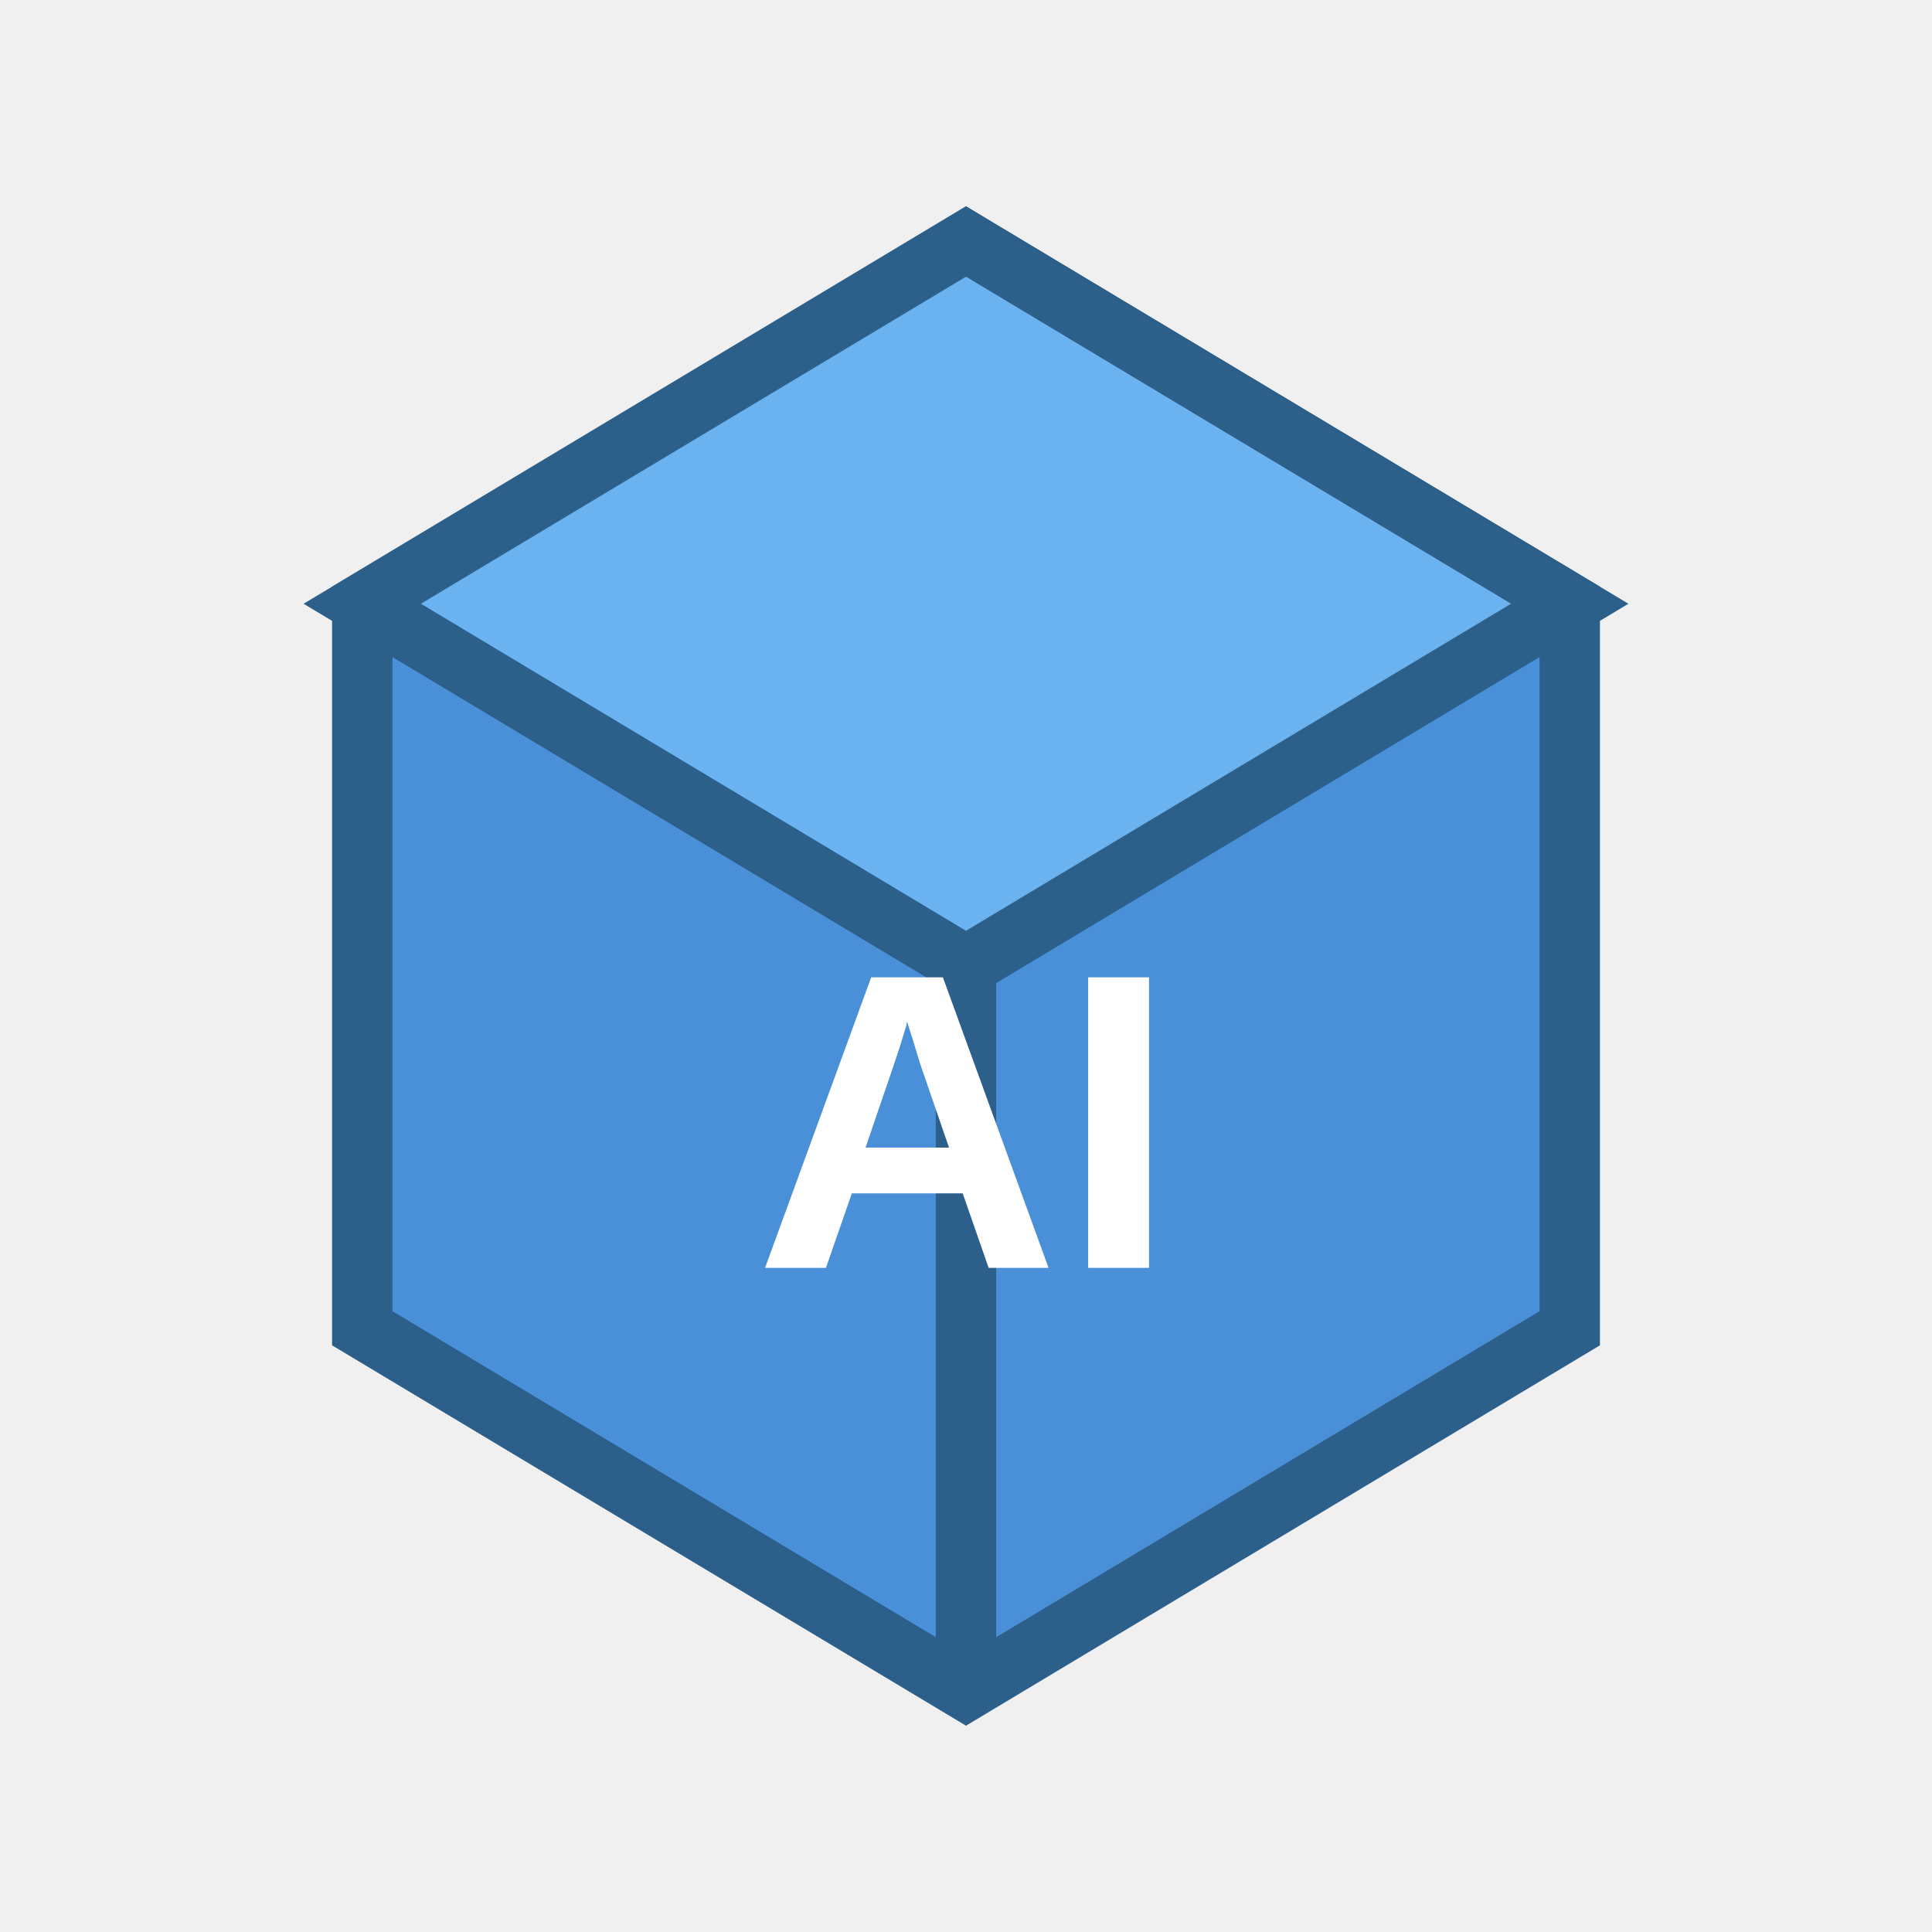
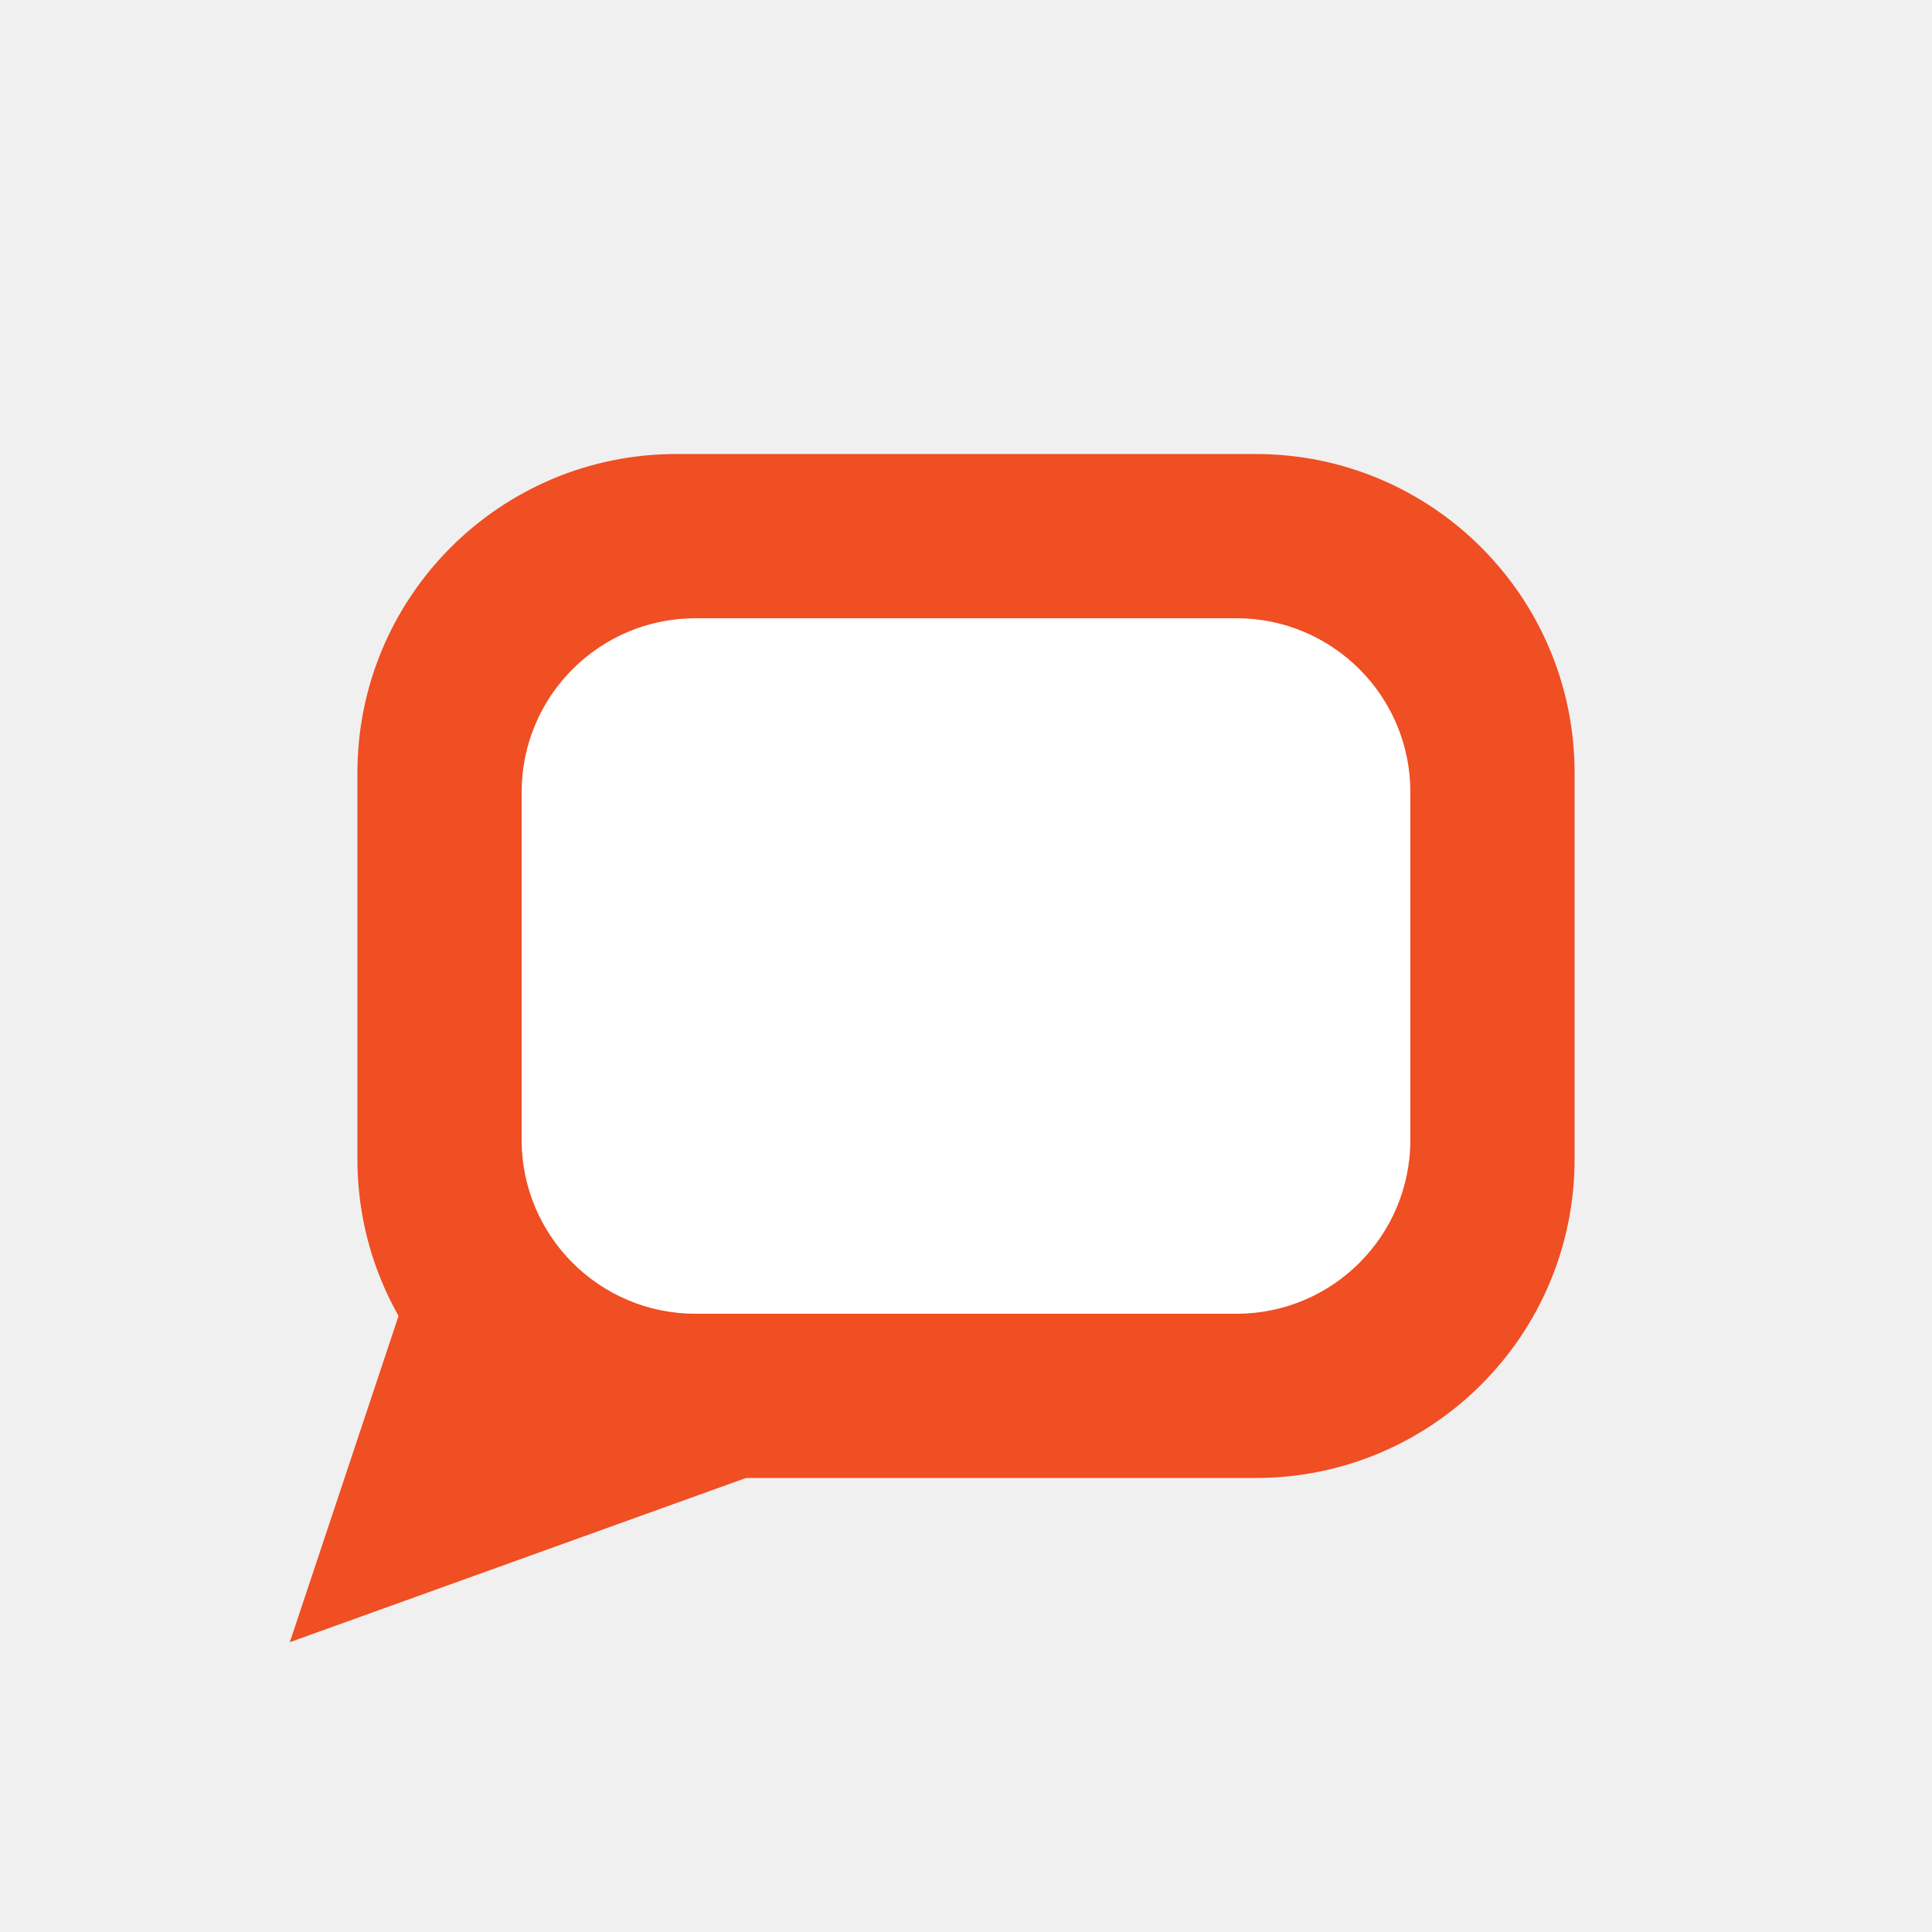
- <svg xmlns="http://www.w3.org/2000/svg" viewBox="0 0 64 64" width="64" height="64">
-   <polygon points="32,8 52,20 52,44 32,56 12,44 12,20" fill="#4a90d9" stroke="#2c5f8a" stroke-width="2" />
-   <polygon points="32,8 52,20 32,32 12,20" fill="#6bb3f0" stroke="#2c5f8a" stroke-width="2" />
-   <line x1="32" y1="32" x2="32" y2="56" stroke="#2c5f8a" stroke-width="2" />
-   <text x="32" y="42" text-anchor="middle" font-family="Arial,sans-serif" font-size="14" font-weight="bold" fill="#ffffff">AI</text>
+ <svg xmlns="http://www.w3.org/2000/svg" viewBox="0 0 100 100" width="100" height="100">
+   <rect x="20" y="25" width="60" height="50" rx="15" ry="15" fill="#F04E23" stroke="#F04E23" stroke-width="3" />
+   <polygon points="15,85 25,55 40,76" fill="#F04E23" />
+   <rect x="28" y="33" width="44" height="34" rx="8" ry="8" fill="#FFFFFF" stroke="#FFFFFF" stroke-width="2" />
</svg>
